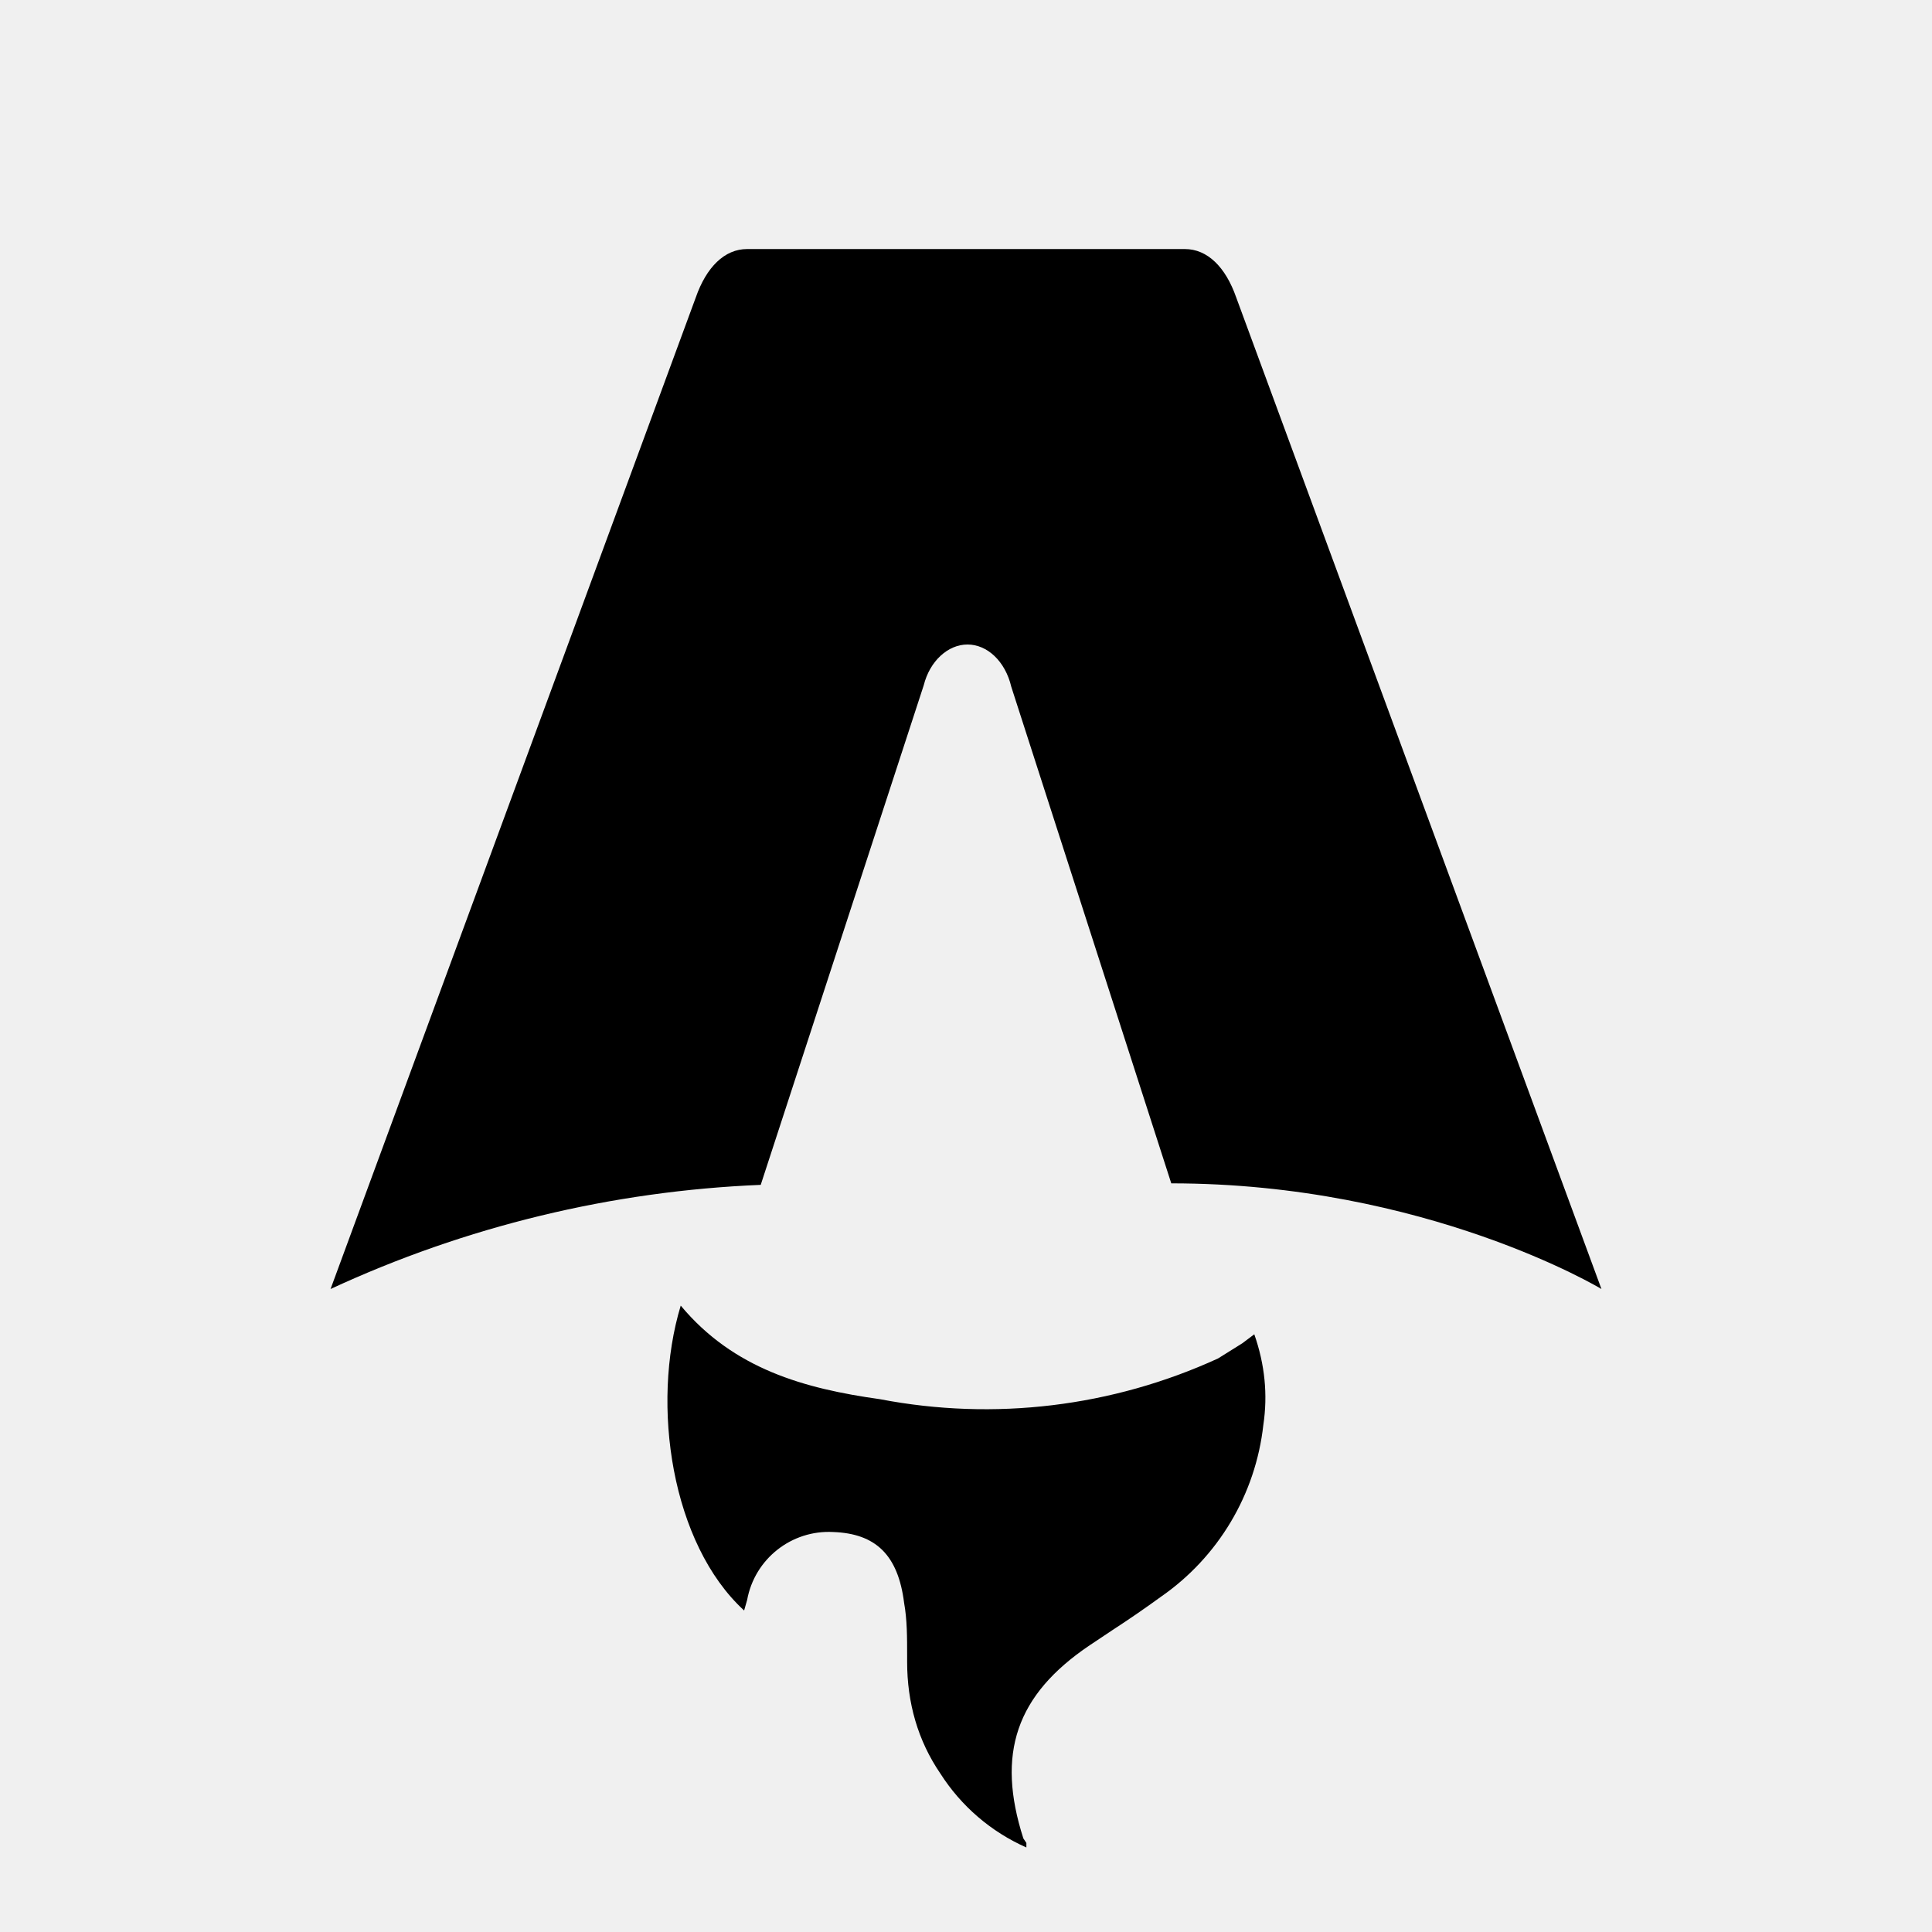
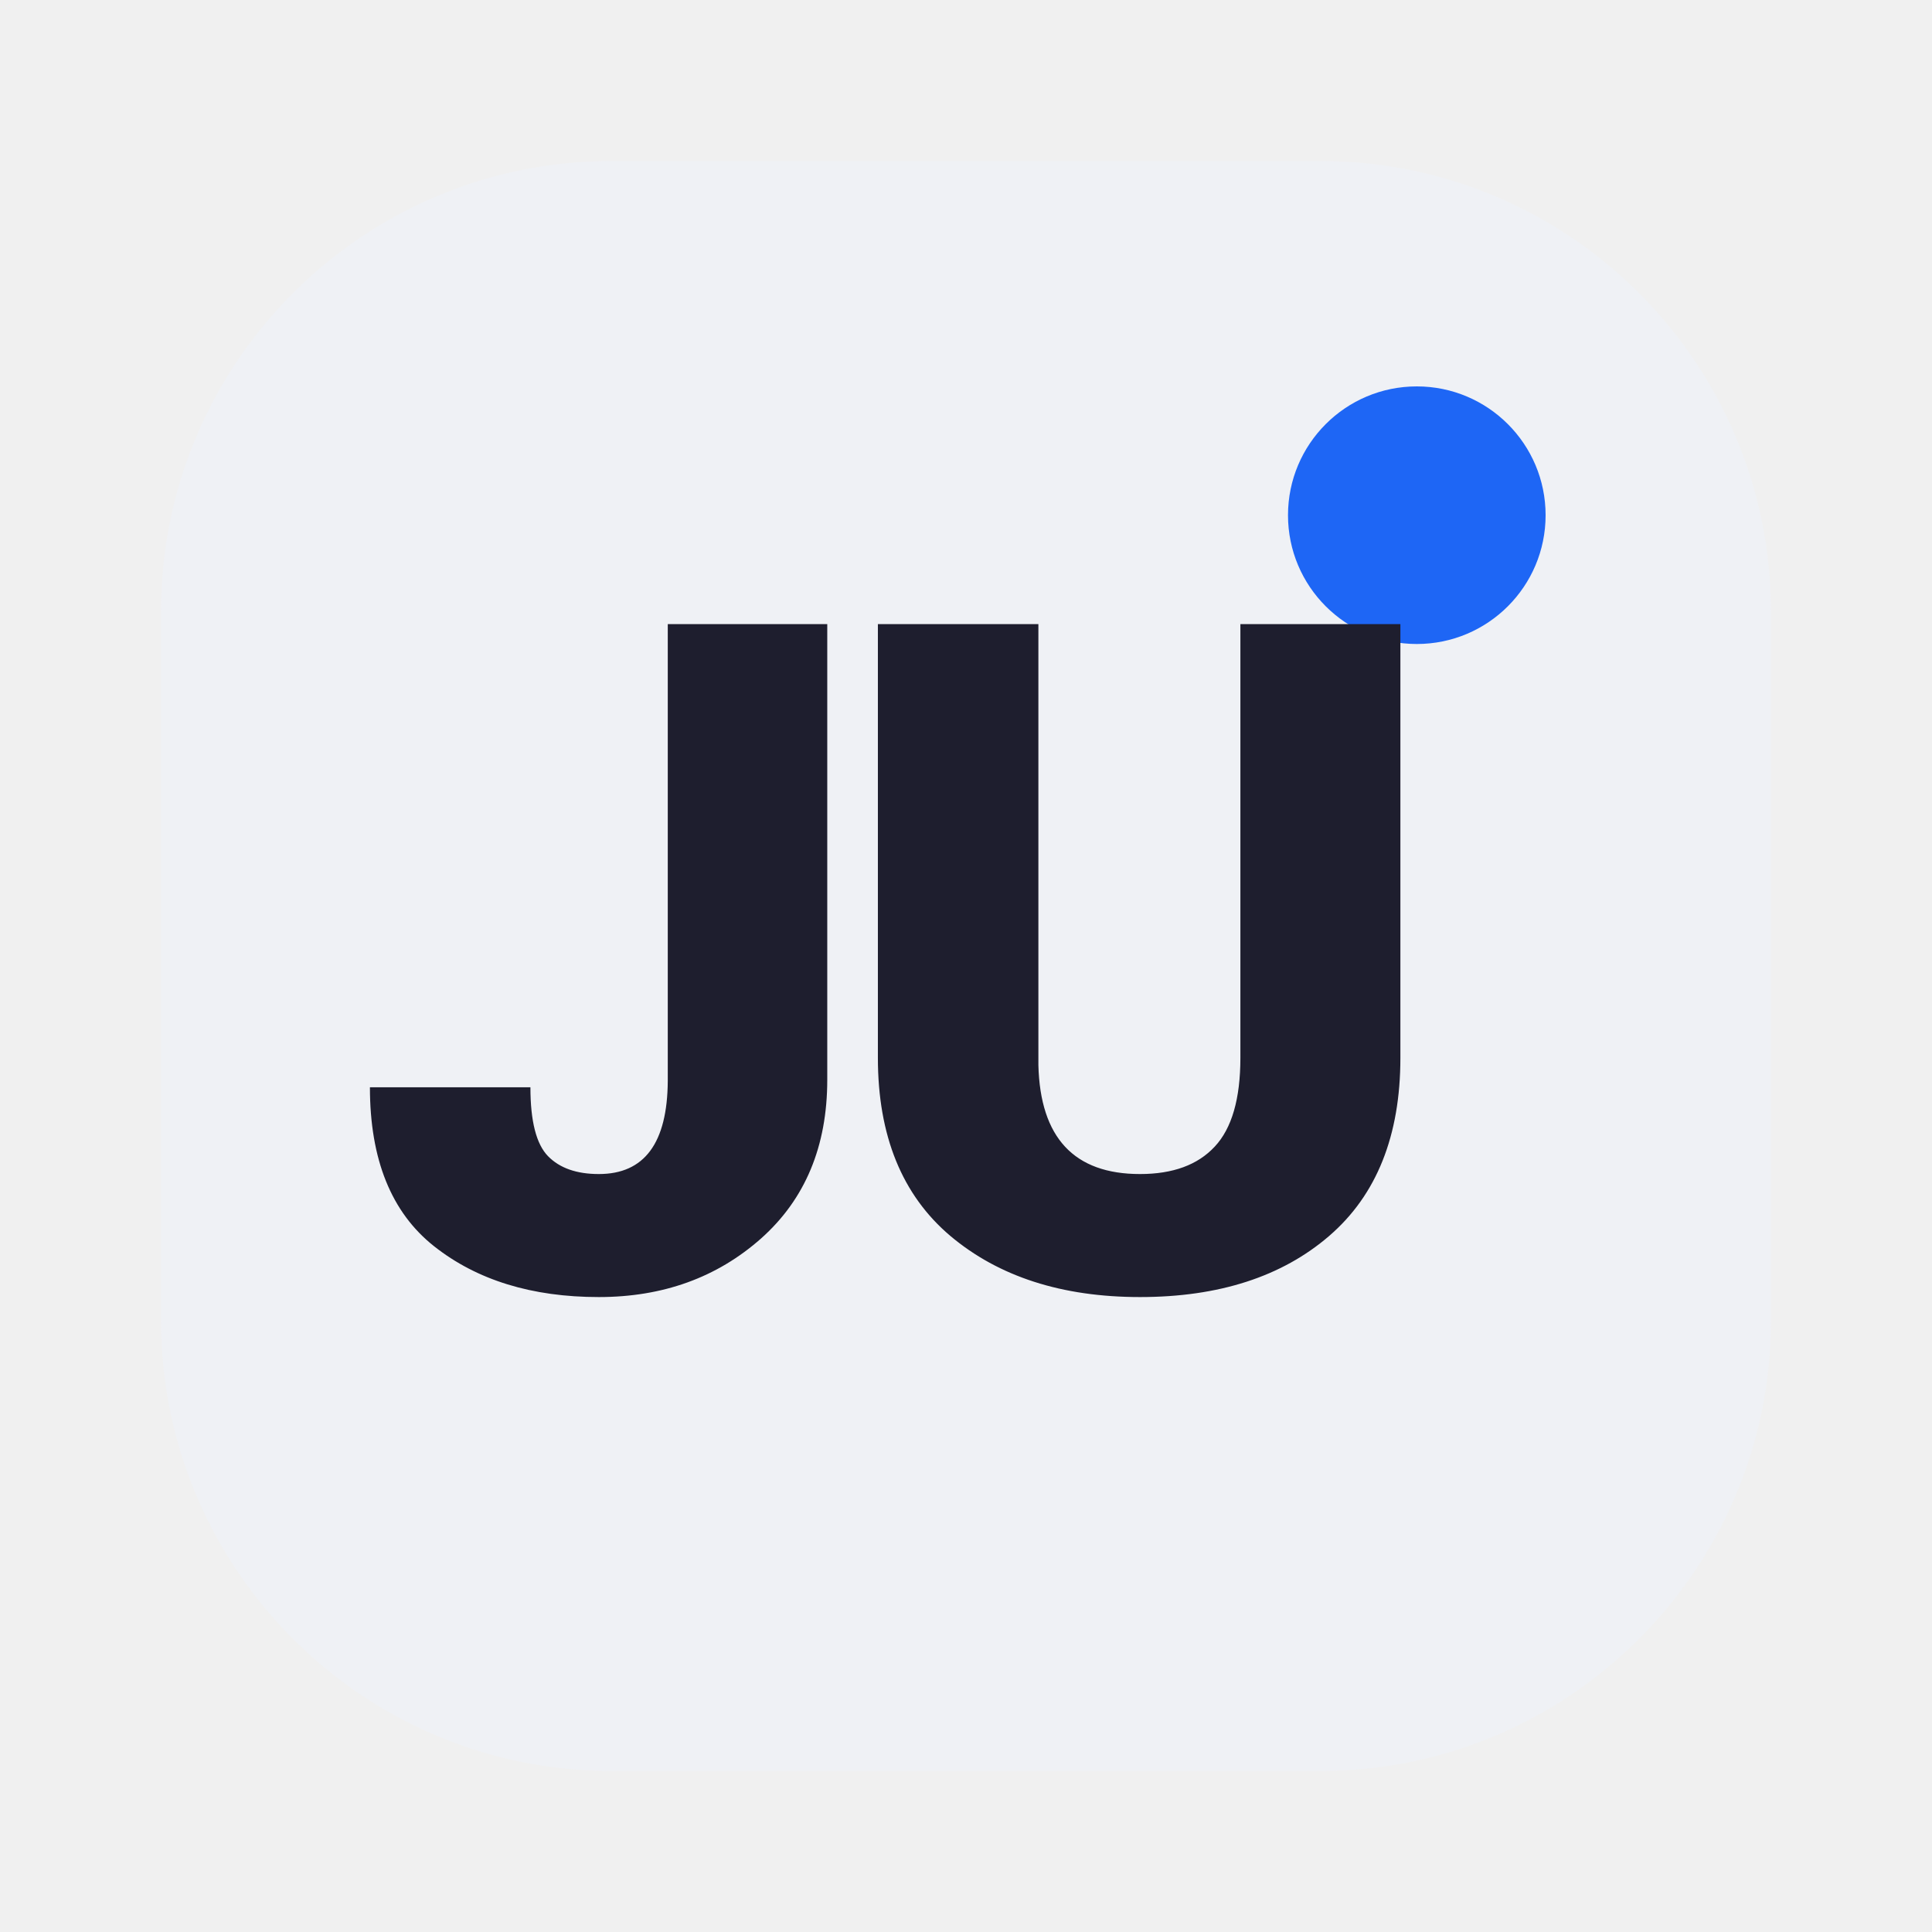
- <svg xmlns="http://www.w3.org/2000/svg" fill="none" viewBox="0 0 128 128">
-   <path d="M50.4 78.5a75.1 75.1 0 0 0-28.5 6.9l24.2-65.7c.7-2 1.9-3.2 3.4-3.2h29c1.5 0 2.7 1.2 3.4 3.2l24.2 65.7s-11.6-7-28.5-7L67 45.5c-.4-1.7-1.6-2.8-2.9-2.8-1.3 0-2.5 1.1-2.9 2.7L50.4 78.5Zm-1.1 28.2Zm-4.2-20.2c-2 6.6-.6 15.8 4.2 20.2a17.5 17.5 0 0 1 .2-.7 5.5 5.5 0 0 1 5.7-4.5c2.8.1 4.3 1.5 4.7 4.7.2 1.1.2 2.3.2 3.5v.4c0 2.7.7 5.2 2.2 7.4a13 13 0 0 0 5.7 4.9v-.3l-.2-.3c-1.8-5.6-.5-9.5 4.4-12.8l1.5-1a73 73 0 0 0 3.2-2.2 16 16 0 0 0 6.8-11.4c.3-2 .1-4-.6-6l-.8.6-1.6 1a37 37 0 0 1-22.4 2.7c-5-.7-9.7-2-13.2-6.2Z" />
-   <style>
-         path { fill: #000; }
-         @media (prefers-color-scheme: dark) {
-             path { fill: #FFF; }
-         }
+ <svg xmlns="http://www.w3.org/2000/svg" viewBox="0 0 120 120">
+   <defs>
+     <style>
+       .bg { fill: #eff1f5; }
+       .text { fill: #1e1e2e; font-family: -apple-system, BlinkMacSystemFont, 'Segoe UI', Roboto, Helvetica, Arial, sans-serif; font-weight: 900; font-size: 58px; letter-spacing: -3px; }
+       .accent { fill: #1e66f5; } /* Catppuccin Blue for light */
+       
+       @media (prefers-color-scheme: dark) {
+         .bg { fill: #1e1e2e; }
+         .text { fill: #cdd6f4; }
+         .accent { fill: #89b4fa; } /* Catppuccin Blue for dark */
+       }
    </style>
+   </defs>
+   <rect x="10" y="10" width="100" height="100" rx="28" class="bg" />
+   <circle cx="88" cy="32" r="8" class="accent" />
+   <text x="56" y="80" text-anchor="middle" class="text">JU</text>
</svg>
